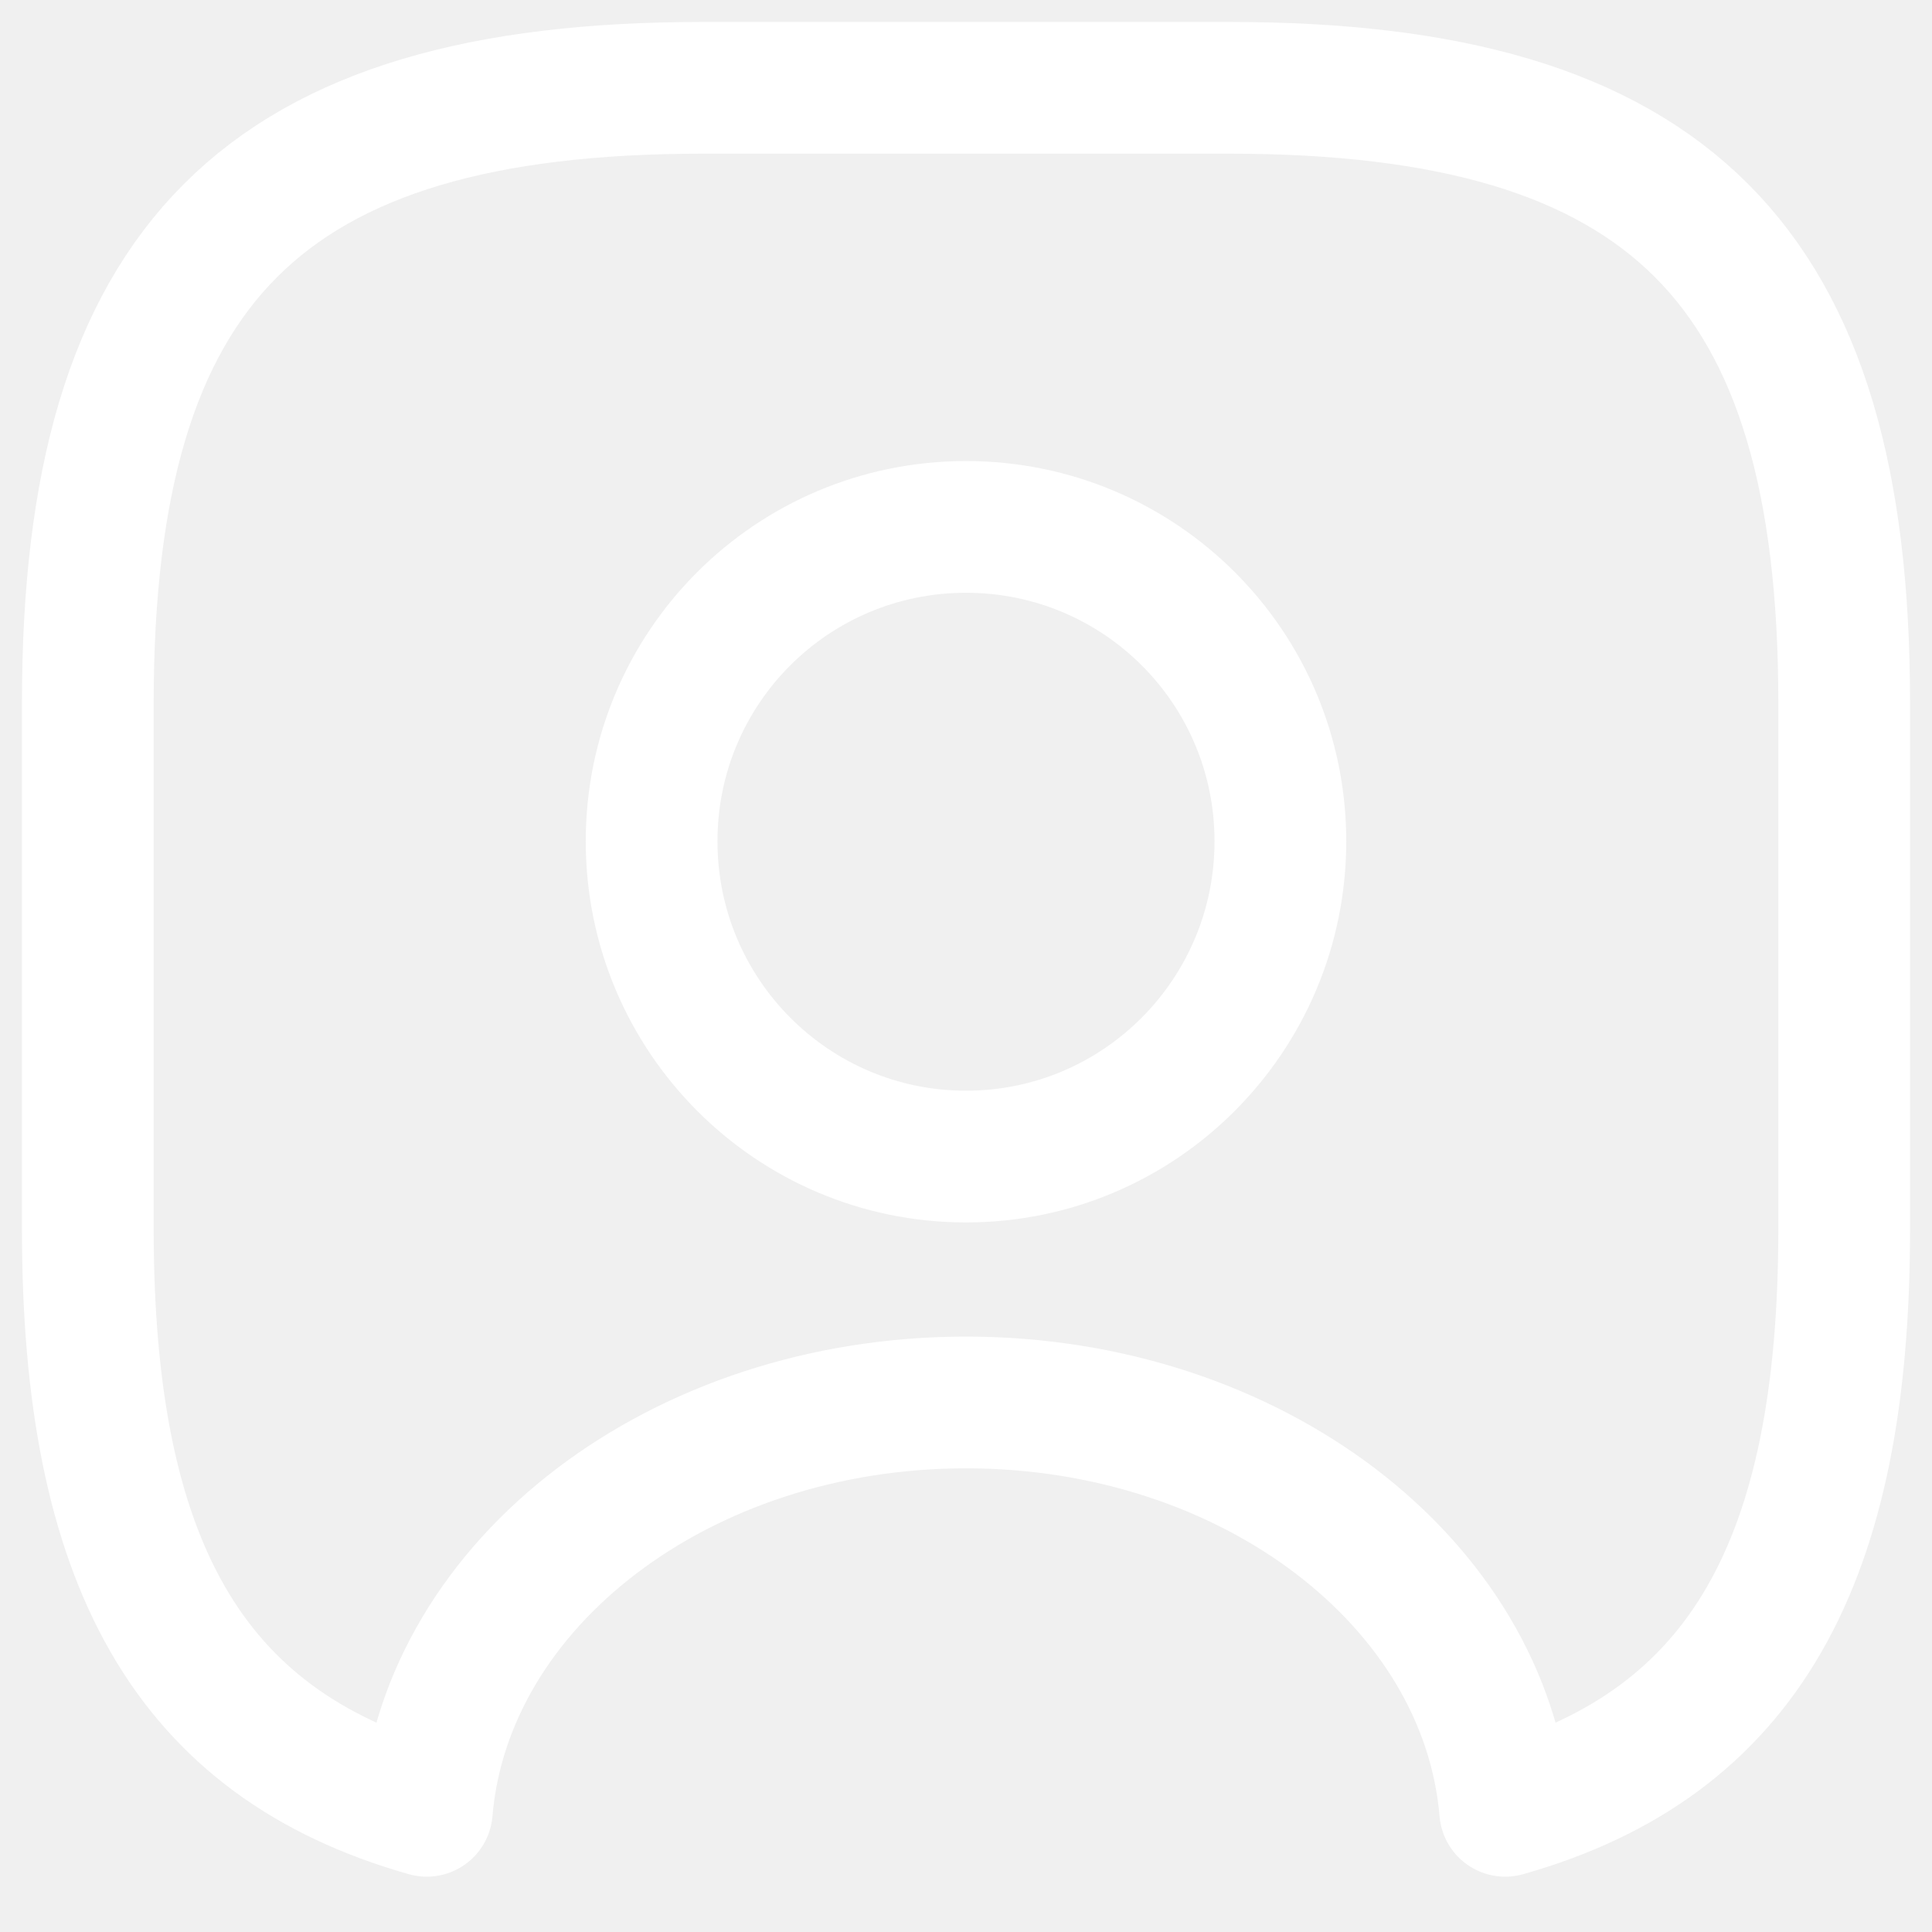
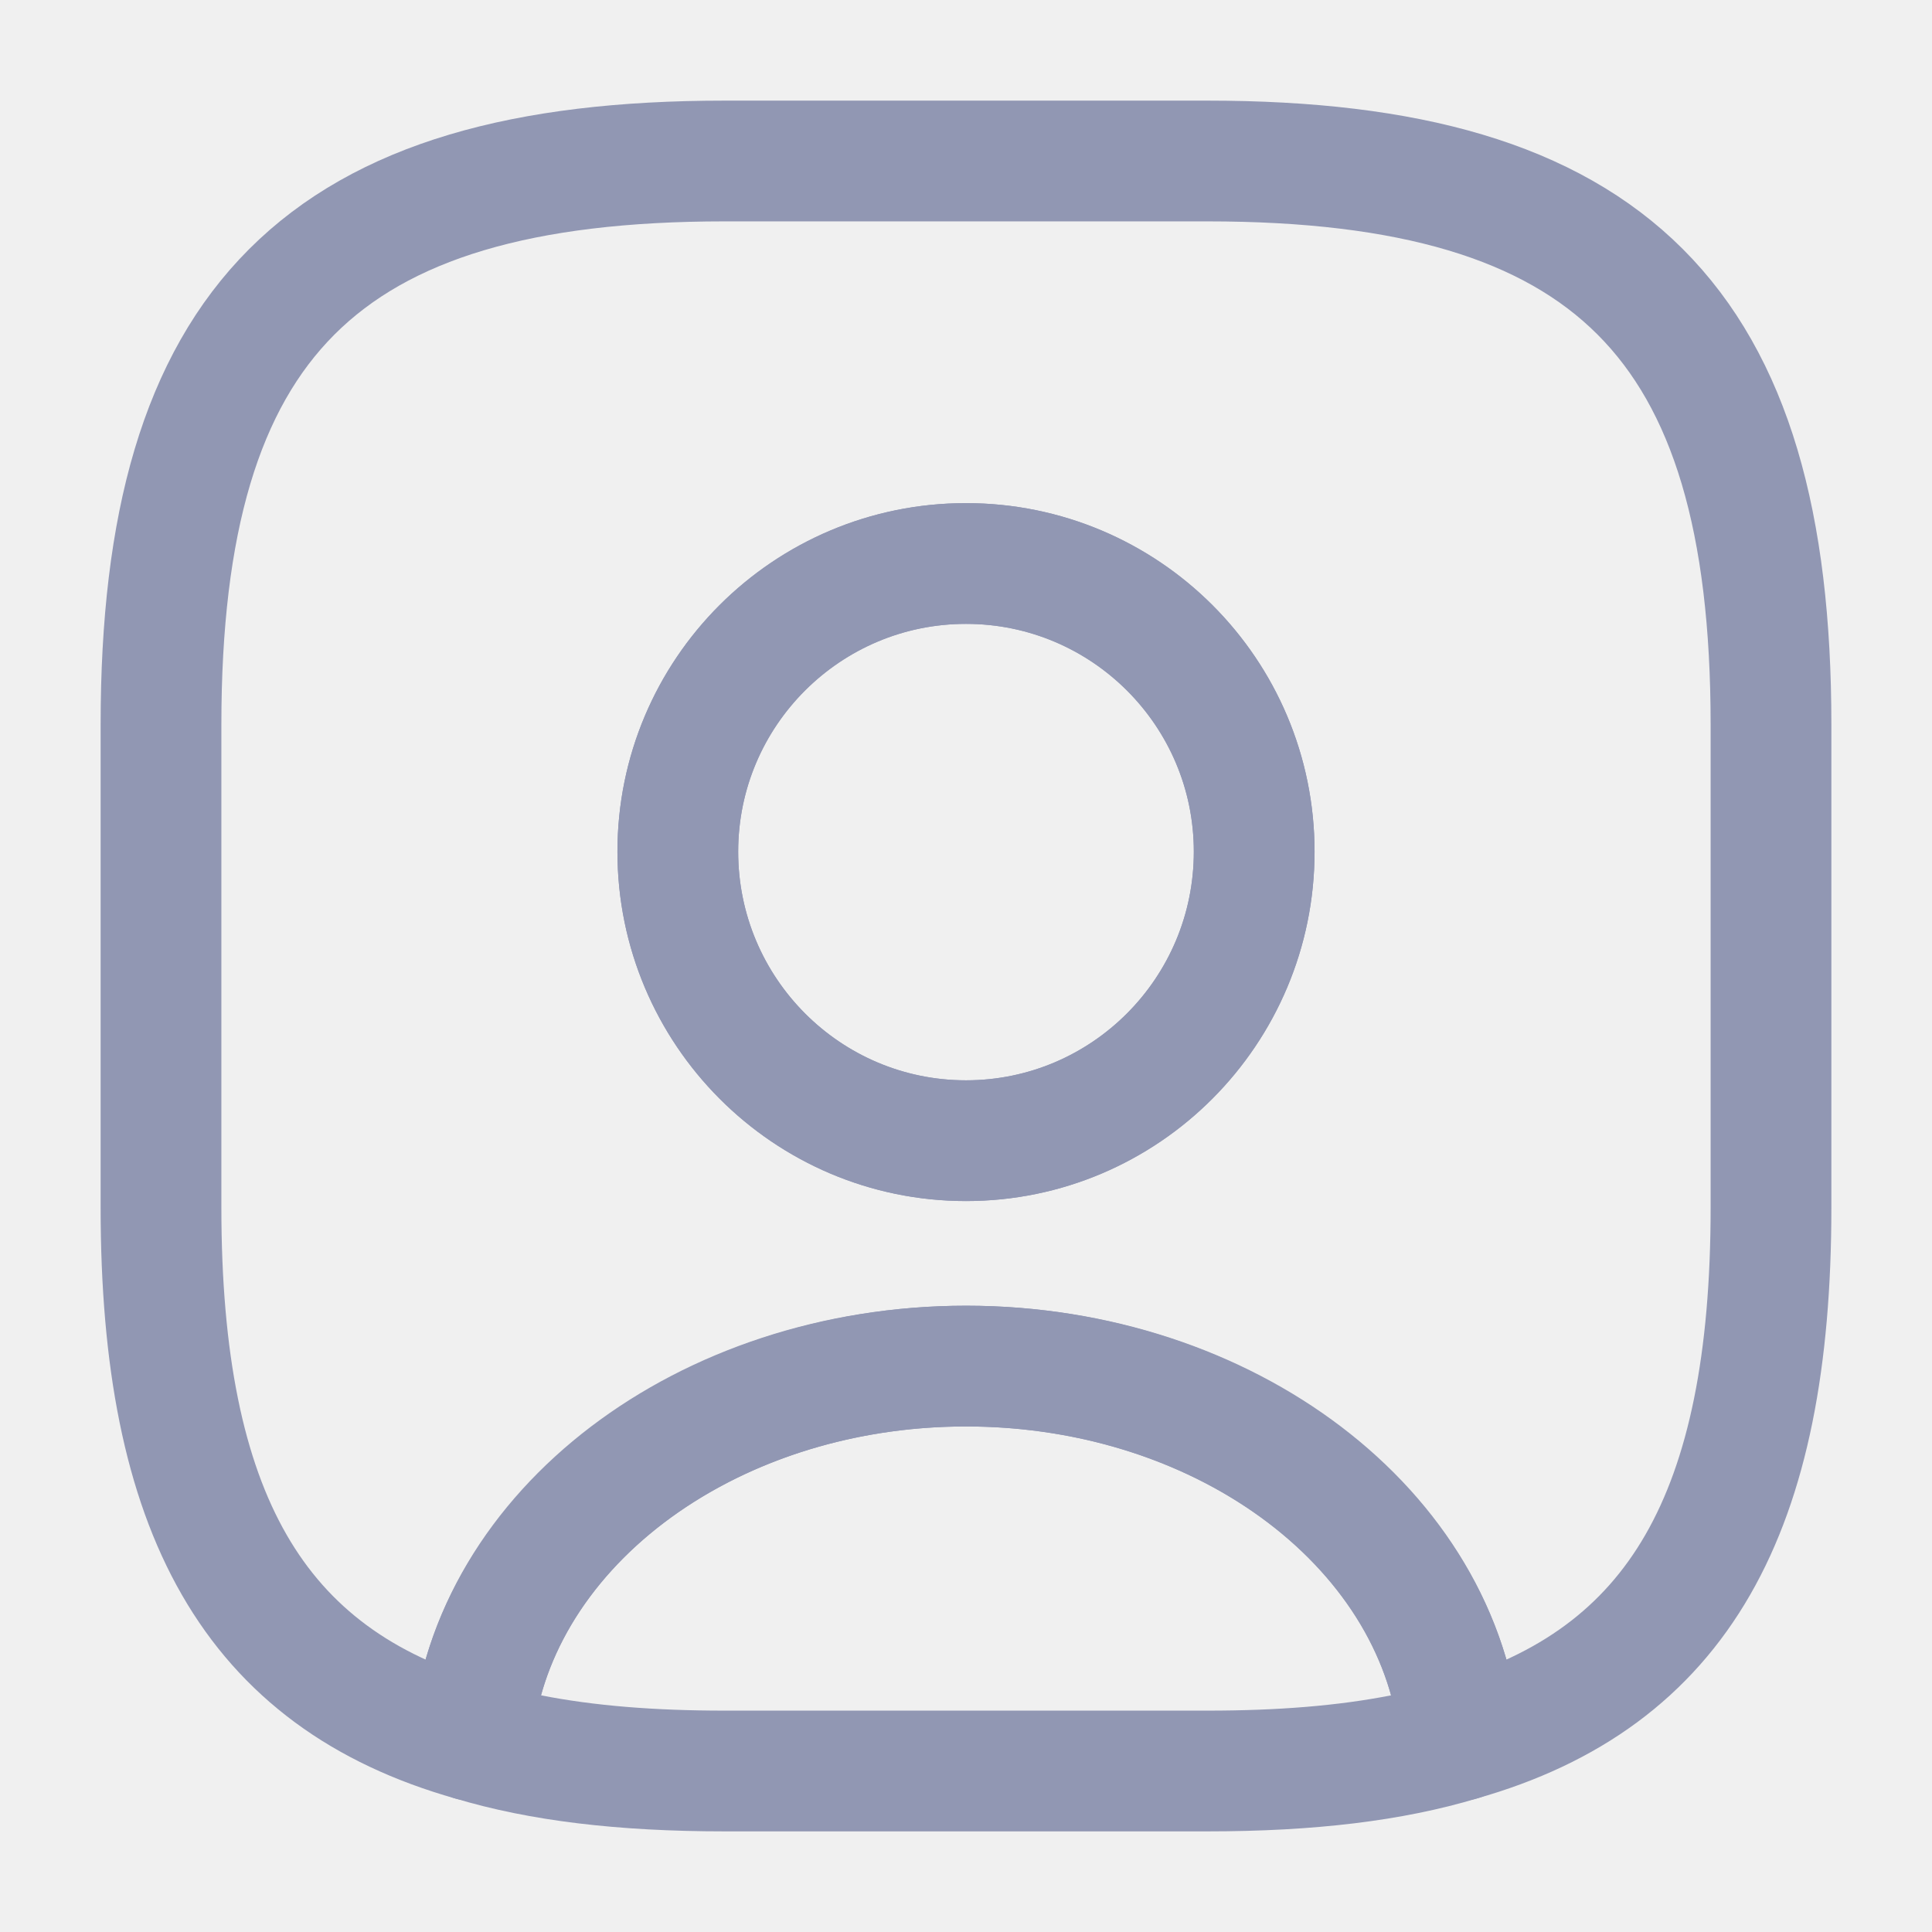
- <svg xmlns="http://www.w3.org/2000/svg" width="22" height="22" viewBox="0 0 22 22" fill="none">
-   <path d="M14 1H8C3 1 1 3 1 8V14C1 17.78 2.14 19.85 4.86 20.62C5.08 18.02 7.75 15.97 11 15.97C14.25 15.97 16.92 18.02 17.14 20.62C19.86 19.85 21 17.78 21 14V8C21 3 19 1 14 1ZM11 13.17C9.02 13.17 7.42 11.56 7.42 9.58C7.42 7.6 9.02 6 11 6C12.98 6 14.58 7.6 14.58 9.58C14.58 11.56 12.98 13.17 11 13.17Z" stroke="white" stroke-width="1.5" stroke-linecap="round" stroke-linejoin="round" />
+ <svg xmlns="http://www.w3.org/2000/svg" width="24" height="24" viewBox="0 0 24 24" fill="none">
+   <path d="M15.001 22.75H9.001C7.681 22.75 6.581 22.62 5.651 22.34C5.311 22.24 5.091 21.91 5.111 21.56C5.361 18.57 8.391 16.22 12.001 16.22C15.611 16.22 18.631 18.56 18.891 21.56C18.921 21.92 18.701 22.24 18.351 22.34C17.421 22.62 16.321 22.75 15.001 22.75ZM6.721 21.06C7.381 21.19 8.131 21.25 9.001 21.25H15.001C15.871 21.25 16.621 21.19 17.281 21.06C16.751 19.14 14.561 17.72 12.001 17.72C9.441 17.72 7.251 19.14 6.721 21.06Z" fill="#9197B3" />
+   <path d="M15 2H9C4 2 2 4 2 9V15C2 18.78 3.14 20.85 5.86 21.62C6.08 19.02 8.75 16.97 12 16.97C15.25 16.97 17.92 19.02 18.14 21.62C20.86 20.85 22 18.78 22 15V9C22 4 20 2 15 2ZM12 14.17C10.02 14.17 8.42 12.56 8.42 10.58C8.42 8.6 10.02 7 12 7C13.98 7 15.58 8.6 15.58 10.58C15.58 12.56 13.98 14.17 12 14.17Z" stroke="#9197B3" stroke-width="1.5" stroke-linecap="round" stroke-linejoin="round" />
+   <path d="M12 14.92C9.61 14.92 7.67 12.97 7.67 10.58C7.67 8.19 9.61 6.25 12 6.25C14.39 6.25 16.33 8.19 16.33 10.58C16.33 12.97 14.39 14.92 12 14.92ZM12 7.75C10.44 7.75 9.17 9.02 9.17 10.58C9.17 12.15 10.44 13.42 12 13.42C13.56 13.42 14.83 12.15 14.83 10.58C14.83 9.02 13.56 7.75 12 7.75Z" fill="#9197B3" />
</svg>
